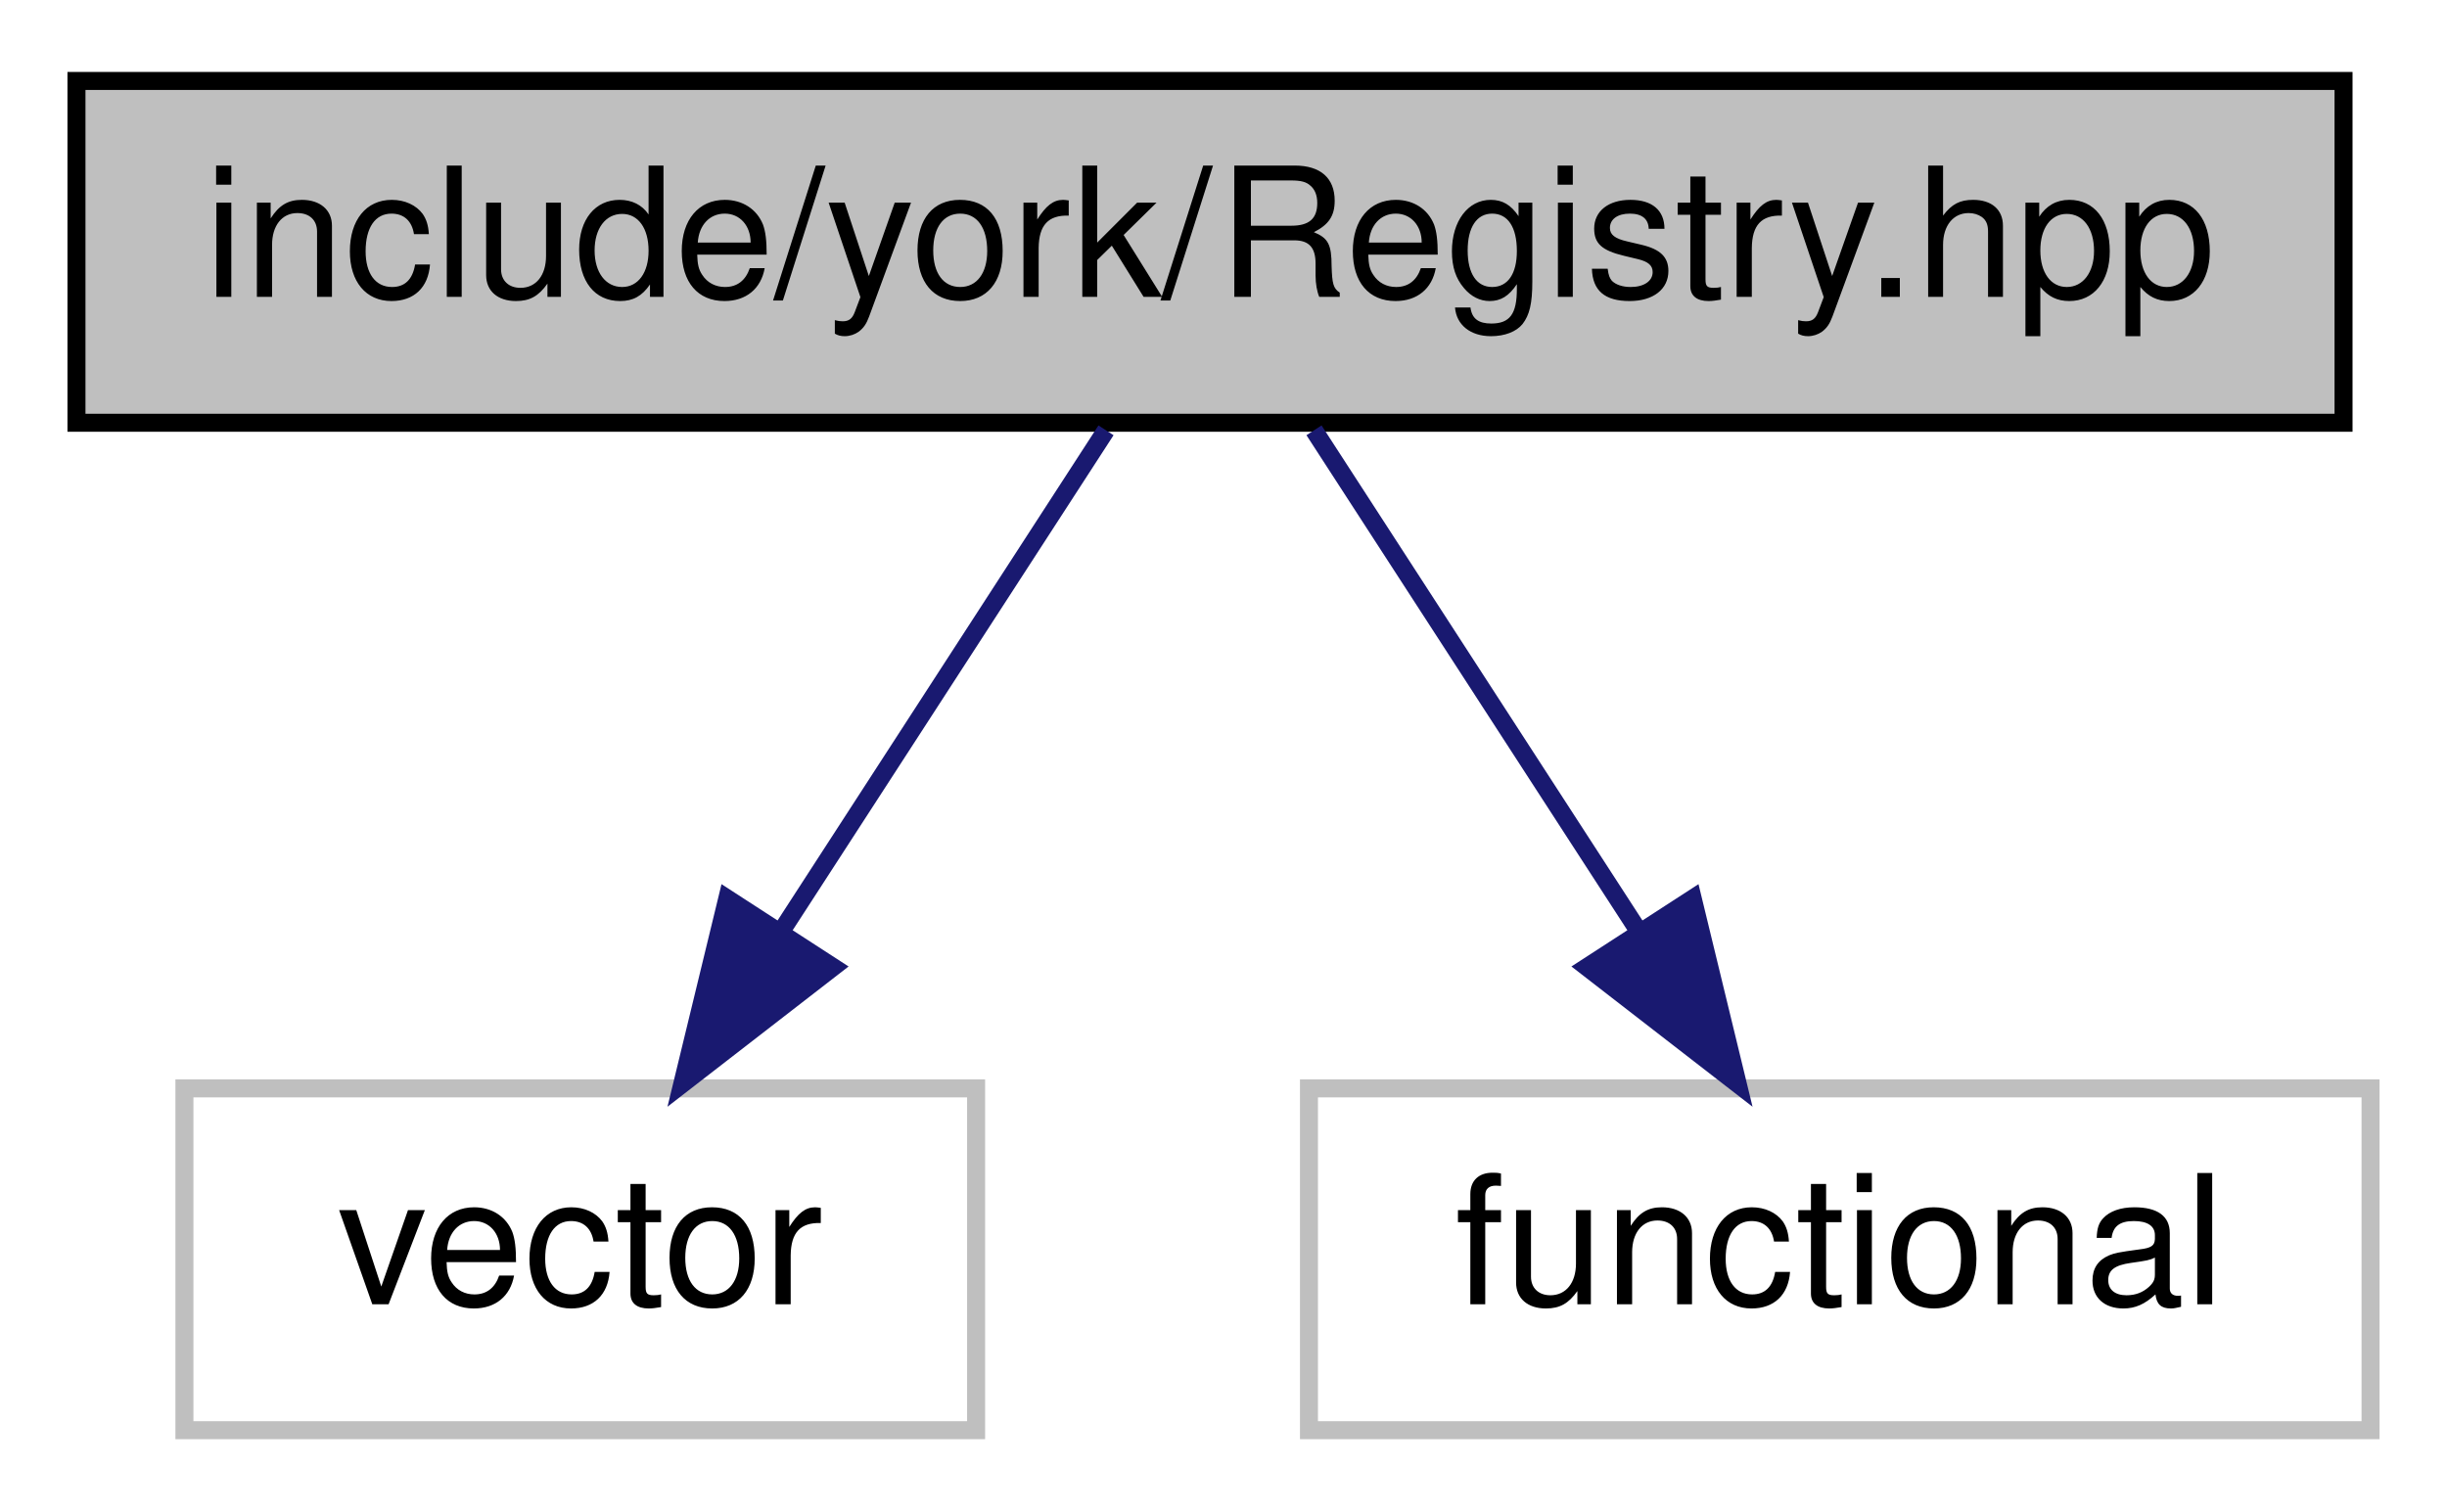
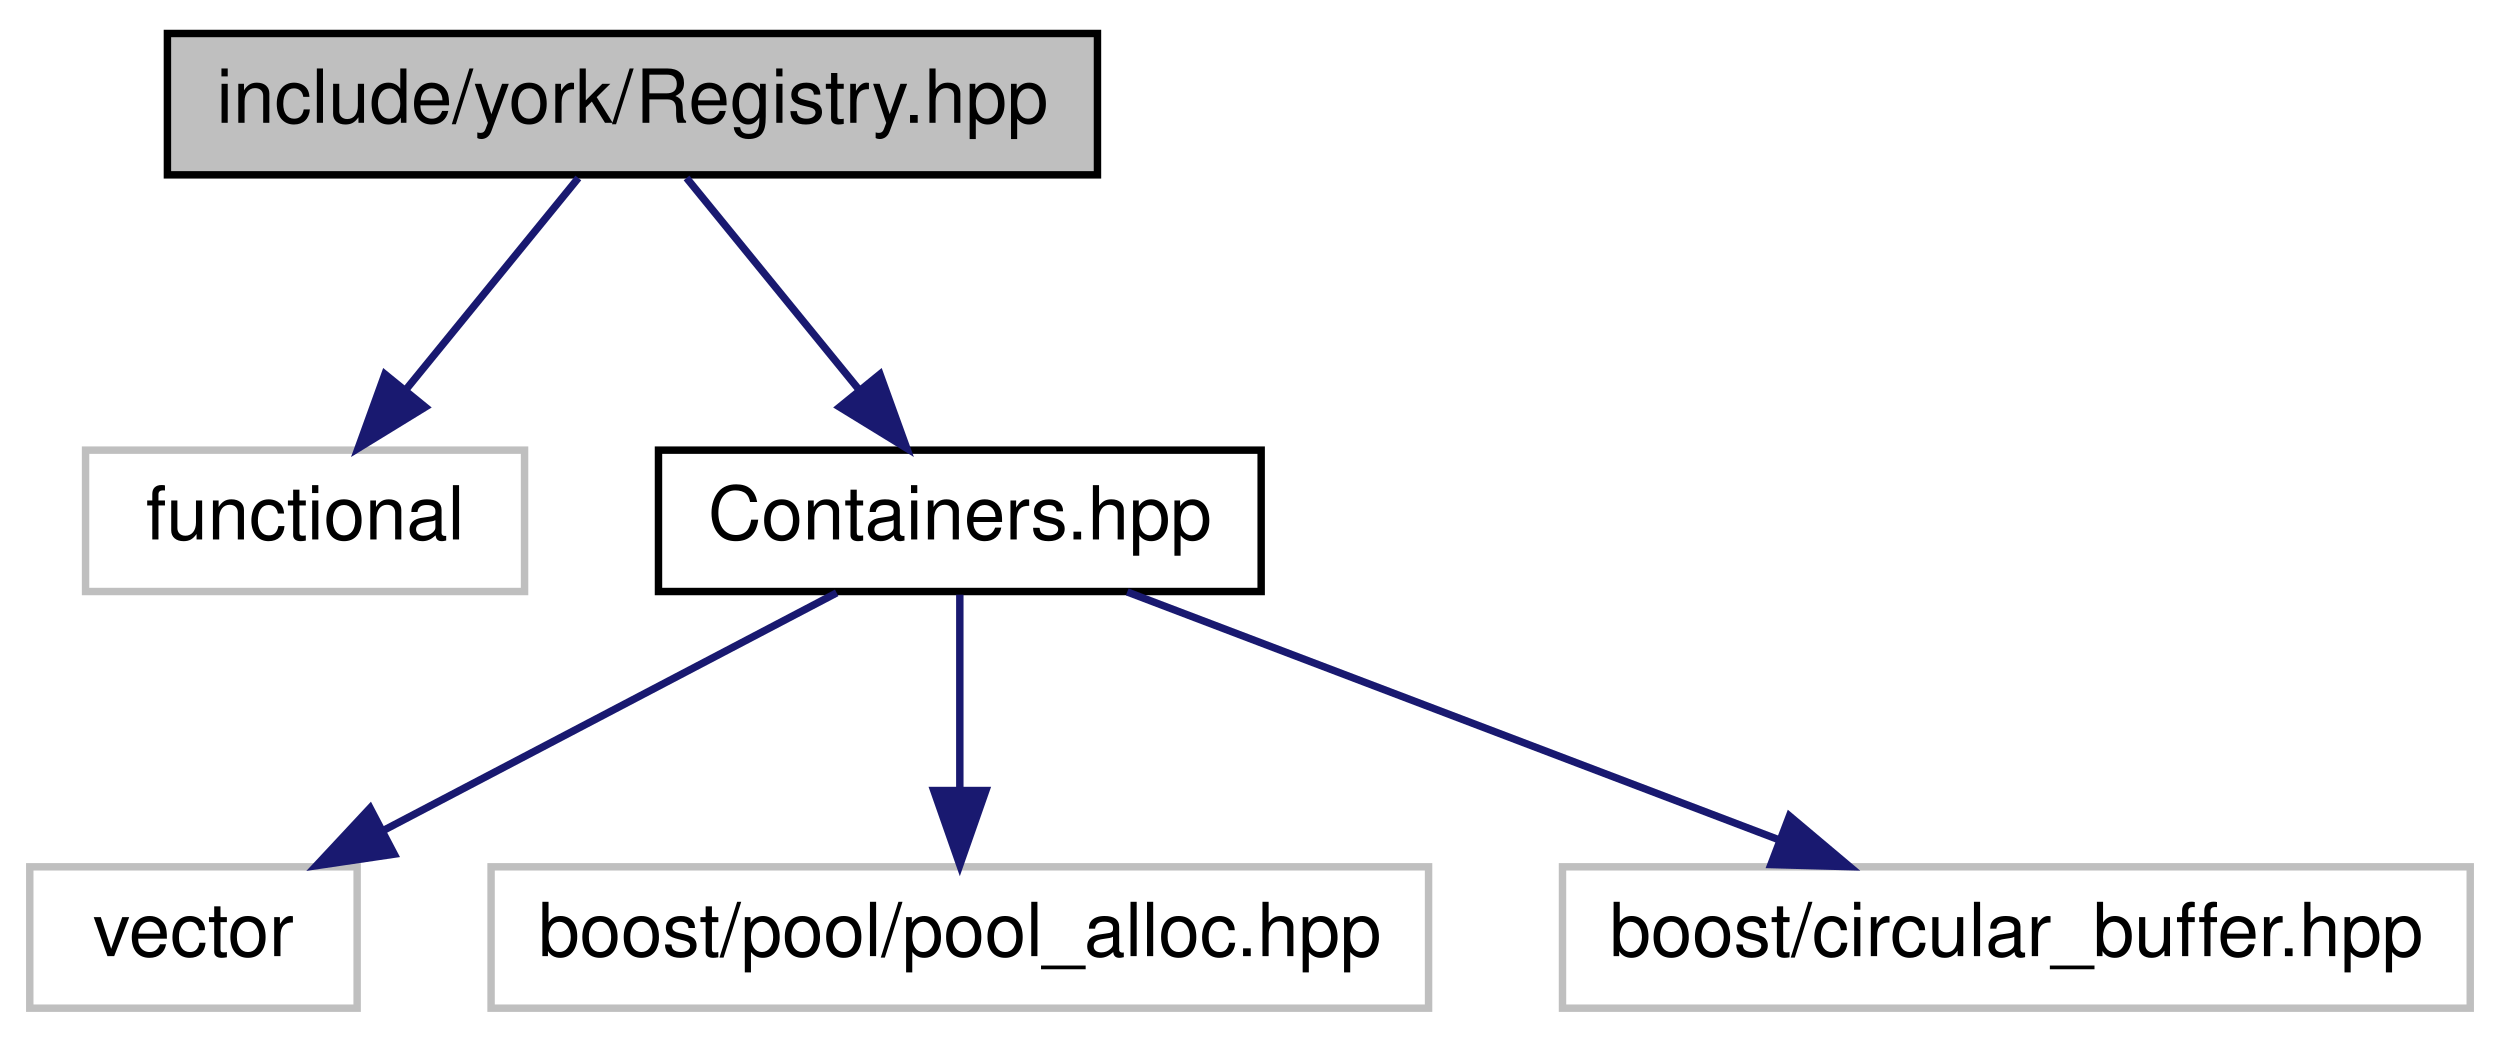
- <svg xmlns="http://www.w3.org/2000/svg" xmlns:xlink="http://www.w3.org/1999/xlink" width="136pt" height="84pt" viewBox="0.00 0.00 135.50 84.00">
-   <g id="graph0" class="graph" transform="scale(1 1) rotate(0) translate(4 80)">
+ <svg xmlns="http://www.w3.org/2000/svg" xmlns:xlink="http://www.w3.org/1999/xlink" width="336pt" height="140pt" viewBox="0.00 0.00 336.00 140.00">
+   <g id="graph0" class="graph" transform="scale(1 1) rotate(0) translate(4 136)">
    <g id="node1" class="node">
      <g id="a_node1">
        <a xlink:title=" ">
-           <polygon fill="#bfbfbf" stroke="black" points="0,-56.5 0,-75.5 126,-75.5 126,-56.5 0,-56.5" />
-           <text text-anchor="middle" x="63" y="-63.5" font-family="Helvetica,sans-Serif" font-size="10.00">include/york/Registry.hpp</text>
+           <polygon fill="#bfbfbf" stroke="black" points="18.5,-112.5 18.5,-131.5 143.5,-131.5 143.5,-112.5 18.5,-112.5" />
+           <text text-anchor="middle" x="81" y="-119.5" font-family="Helvetica,sans-Serif" font-size="10.00">include/york/Registry.hpp</text>
        </a>
      </g>
    </g>
    <g id="node2" class="node">
      <g id="a_node2">
        <a xlink:title=" ">
-           <polygon fill="none" stroke="#bfbfbf" points="6,-0.5 6,-19.5 50,-19.5 50,-0.5 6,-0.5" />
-           <text text-anchor="middle" x="28" y="-7.5" font-family="Helvetica,sans-Serif" font-size="10.00">vector</text>
+           <polygon fill="none" stroke="#bfbfbf" points="7.5,-56.5 7.5,-75.5 66.5,-75.5 66.5,-56.5 7.5,-56.5" />
+           <text text-anchor="middle" x="37" y="-63.5" font-family="Helvetica,sans-Serif" font-size="10.00">functional</text>
        </a>
      </g>
    </g>
    <g id="edge1" class="edge">
-       <path fill="none" stroke="midnightblue" d="M57.22,-56.08C52.33,-48.53 45.17,-37.49 39.17,-28.23" />
-       <polygon fill="midnightblue" stroke="midnightblue" points="42.05,-26.24 33.67,-19.75 36.17,-30.05 42.05,-26.24" />
+       <path fill="none" stroke="midnightblue" d="M73.73,-112.08C67.46,-104.38 58.21,-93.03 50.57,-83.65" />
+       <polygon fill="midnightblue" stroke="midnightblue" points="53.16,-81.29 44.13,-75.75 47.73,-85.71 53.16,-81.29" />
    </g>
    <g id="node3" class="node">
      <g id="a_node3">
-         <a xlink:title=" ">
-           <polygon fill="none" stroke="#bfbfbf" points="68.5,-0.5 68.5,-19.5 127.5,-19.5 127.5,-0.5 68.5,-0.5" />
-           <text text-anchor="middle" x="98" y="-7.5" font-family="Helvetica,sans-Serif" font-size="10.00">functional</text>
+         <a xlink:href="_containers_8hpp.html" target="_top" xlink:title=" ">
+           <polygon fill="none" stroke="black" points="84.5,-56.5 84.5,-75.5 165.5,-75.5 165.5,-56.5 84.5,-56.5" />
+           <text text-anchor="middle" x="125" y="-63.5" font-family="Helvetica,sans-Serif" font-size="10.00">Containers.hpp</text>
        </a>
      </g>
    </g>
    <g id="edge2" class="edge">
-       <path fill="none" stroke="midnightblue" d="M68.78,-56.08C73.67,-48.53 80.83,-37.49 86.83,-28.23" />
-       <polygon fill="midnightblue" stroke="midnightblue" points="89.83,-30.05 92.33,-19.75 83.95,-26.24 89.83,-30.05" />
+       <path fill="none" stroke="midnightblue" d="M88.27,-112.08C94.54,-104.38 103.79,-93.03 111.43,-83.65" />
+       <polygon fill="midnightblue" stroke="midnightblue" points="114.27,-85.71 117.87,-75.75 108.84,-81.29 114.27,-85.71" />
+     </g>
+     <g id="node4" class="node">
+       <g id="a_node4">
+         <a xlink:title=" ">
+           <polygon fill="none" stroke="#bfbfbf" points="0,-0.5 0,-19.5 44,-19.5 44,-0.5 0,-0.5" />
+           <text text-anchor="middle" x="22" y="-7.5" font-family="Helvetica,sans-Serif" font-size="10.00">vector</text>
+         </a>
+       </g>
+     </g>
+     <g id="edge3" class="edge">
+       <path fill="none" stroke="midnightblue" d="M108.45,-56.32C92.01,-47.7 66.57,-34.36 47.53,-24.39" />
+       <polygon fill="midnightblue" stroke="midnightblue" points="48.99,-21.2 38.51,-19.65 45.74,-27.4 48.99,-21.2" />
+     </g>
+     <g id="node5" class="node">
+       <g id="a_node5">
+         <a xlink:title=" ">
+           <polygon fill="none" stroke="#bfbfbf" points="62,-0.5 62,-19.5 188,-19.5 188,-0.5 62,-0.5" />
+           <text text-anchor="middle" x="125" y="-7.5" font-family="Helvetica,sans-Serif" font-size="10.00">boost/pool/pool_alloc.hpp</text>
+         </a>
+       </g>
+     </g>
+     <g id="edge4" class="edge">
+       <path fill="none" stroke="midnightblue" d="M125,-56.08C125,-49.01 125,-38.86 125,-29.99" />
+       <polygon fill="midnightblue" stroke="midnightblue" points="128.5,-29.75 125,-19.75 121.5,-29.75 128.5,-29.75" />
+     </g>
+     <g id="node6" class="node">
+       <g id="a_node6">
+         <a xlink:title=" ">
+           <polygon fill="none" stroke="#bfbfbf" points="206,-0.5 206,-19.5 328,-19.5 328,-0.5 206,-0.5" />
+           <text text-anchor="middle" x="267" y="-7.5" font-family="Helvetica,sans-Serif" font-size="10.00">boost/circular_buffer.hpp</text>
+         </a>
+       </g>
+     </g>
+     <g id="edge5" class="edge">
+       <path fill="none" stroke="midnightblue" d="M147.5,-56.44C171.08,-47.48 208.32,-33.31 234.96,-23.18" />
+       <polygon fill="midnightblue" stroke="midnightblue" points="236.5,-26.34 244.6,-19.52 234.01,-19.8 236.5,-26.34" />
    </g>
  </g>
</svg>
